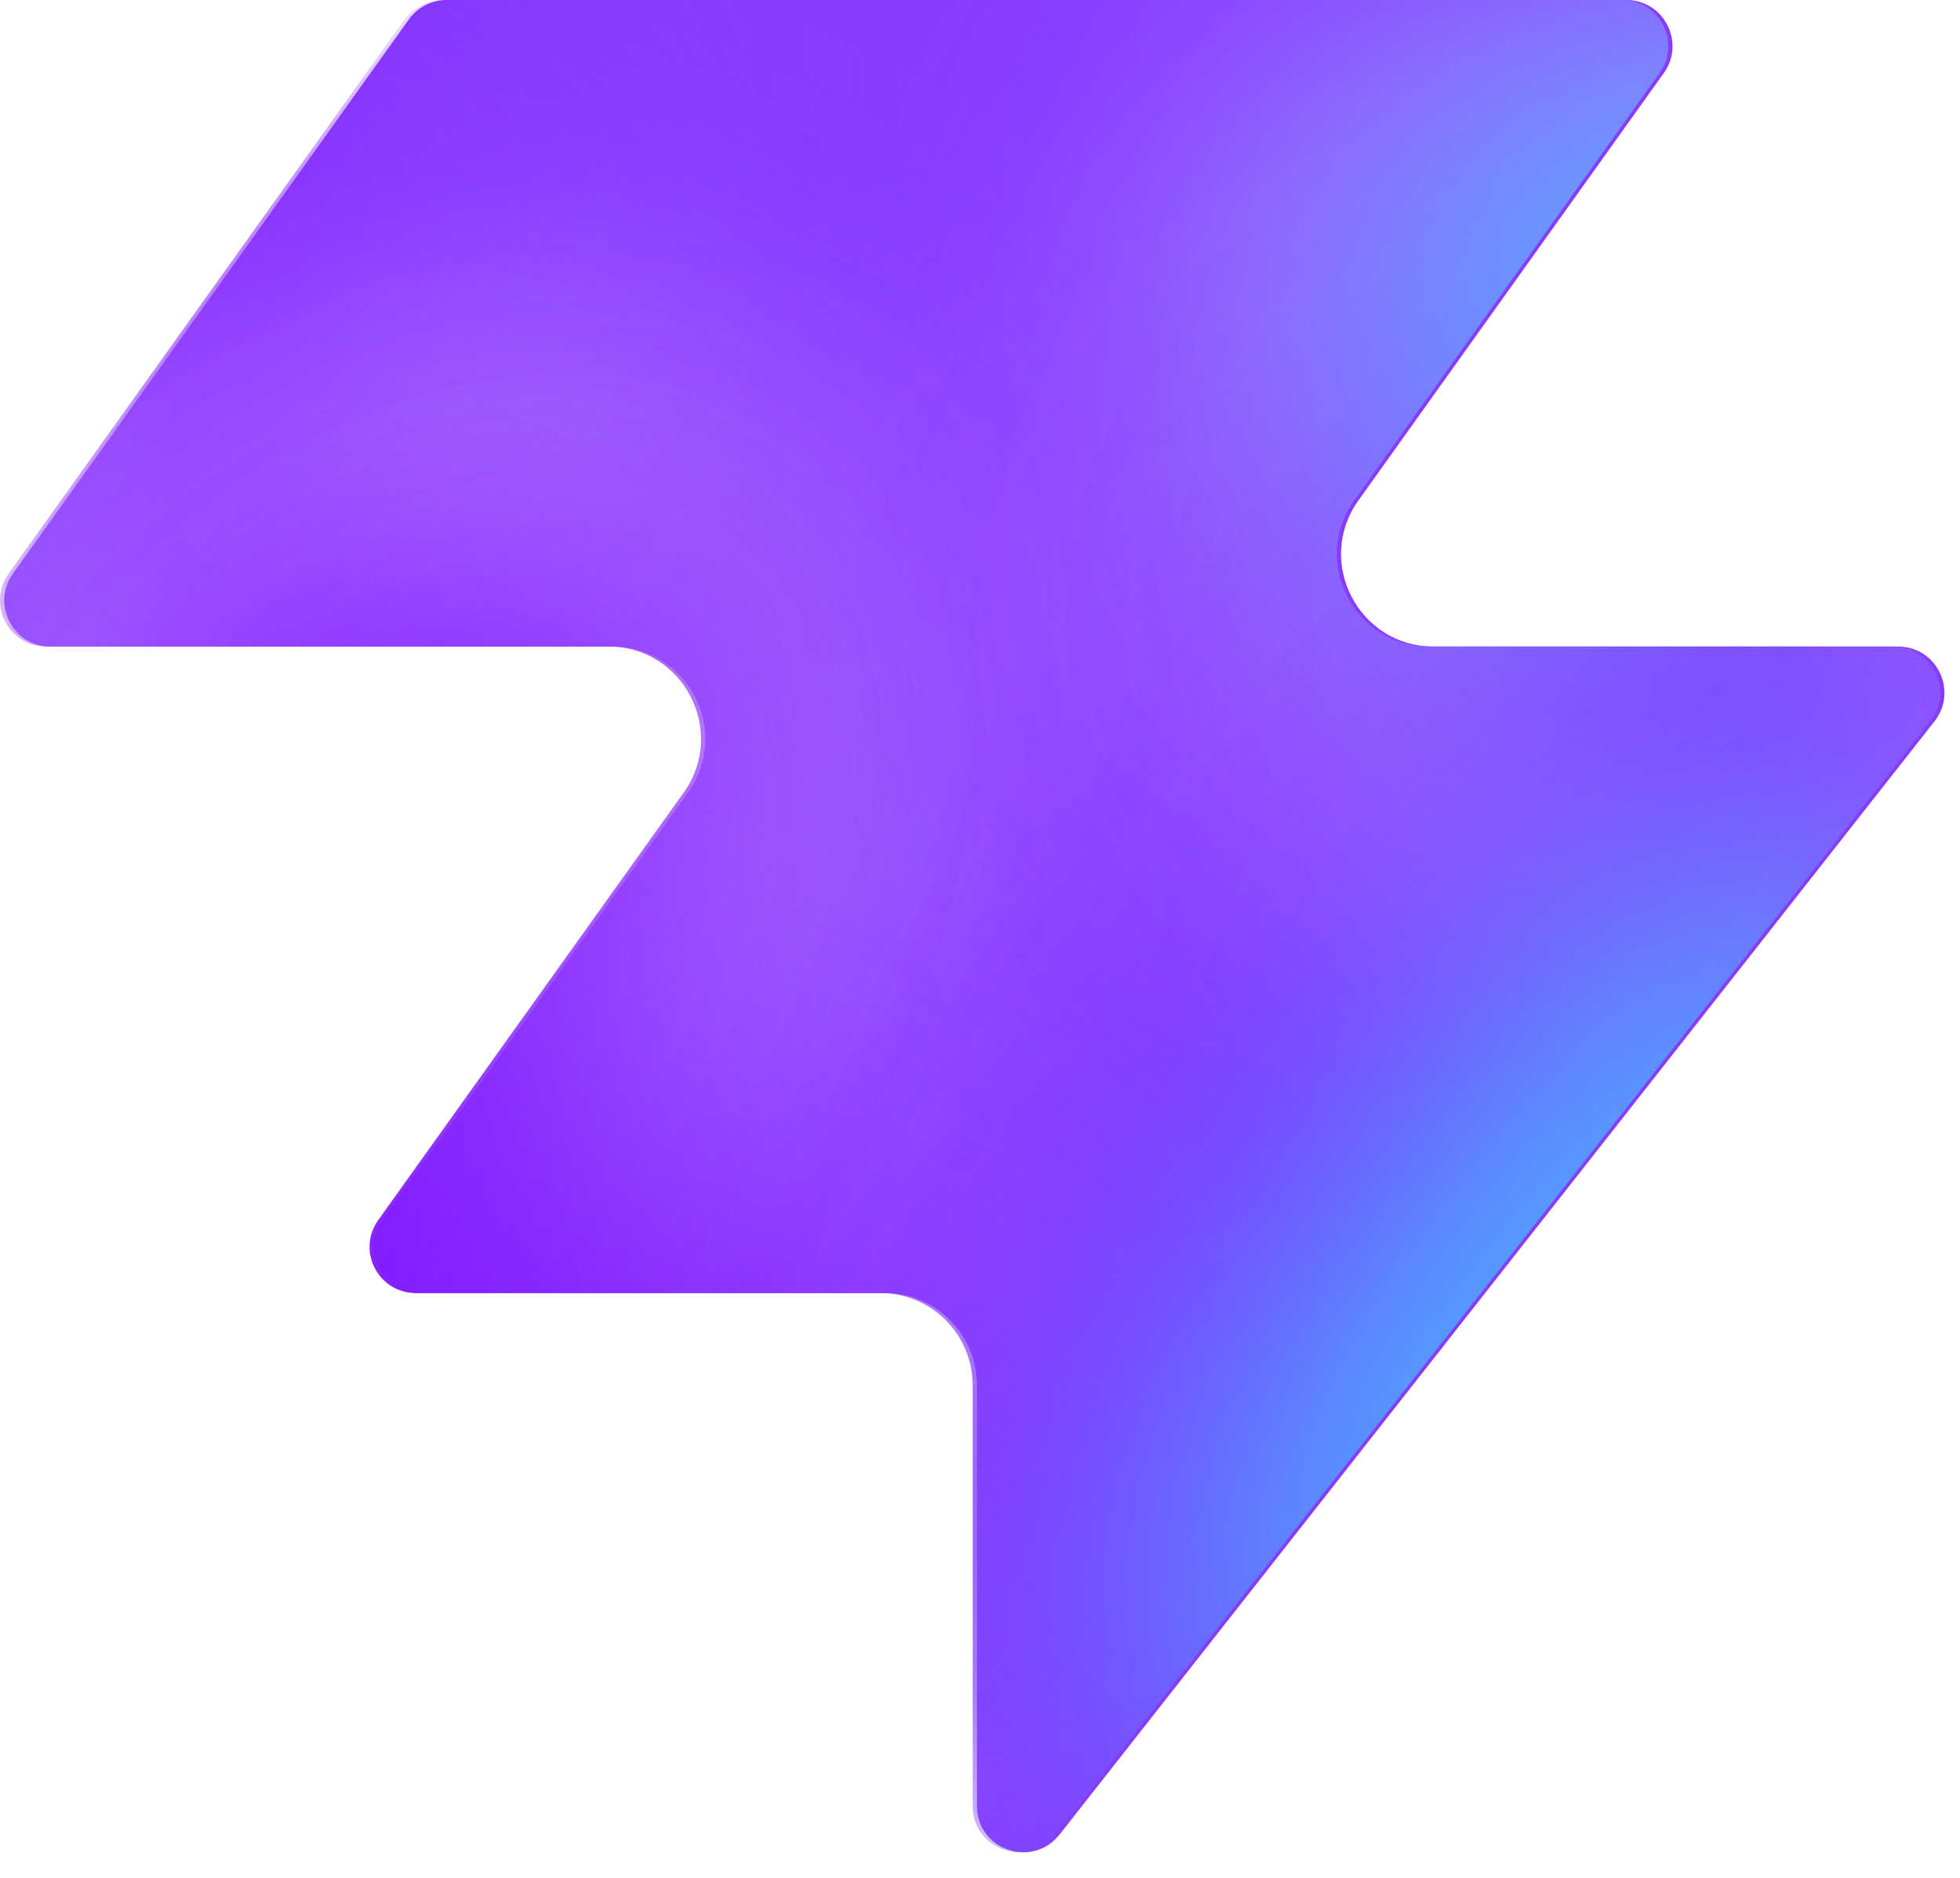
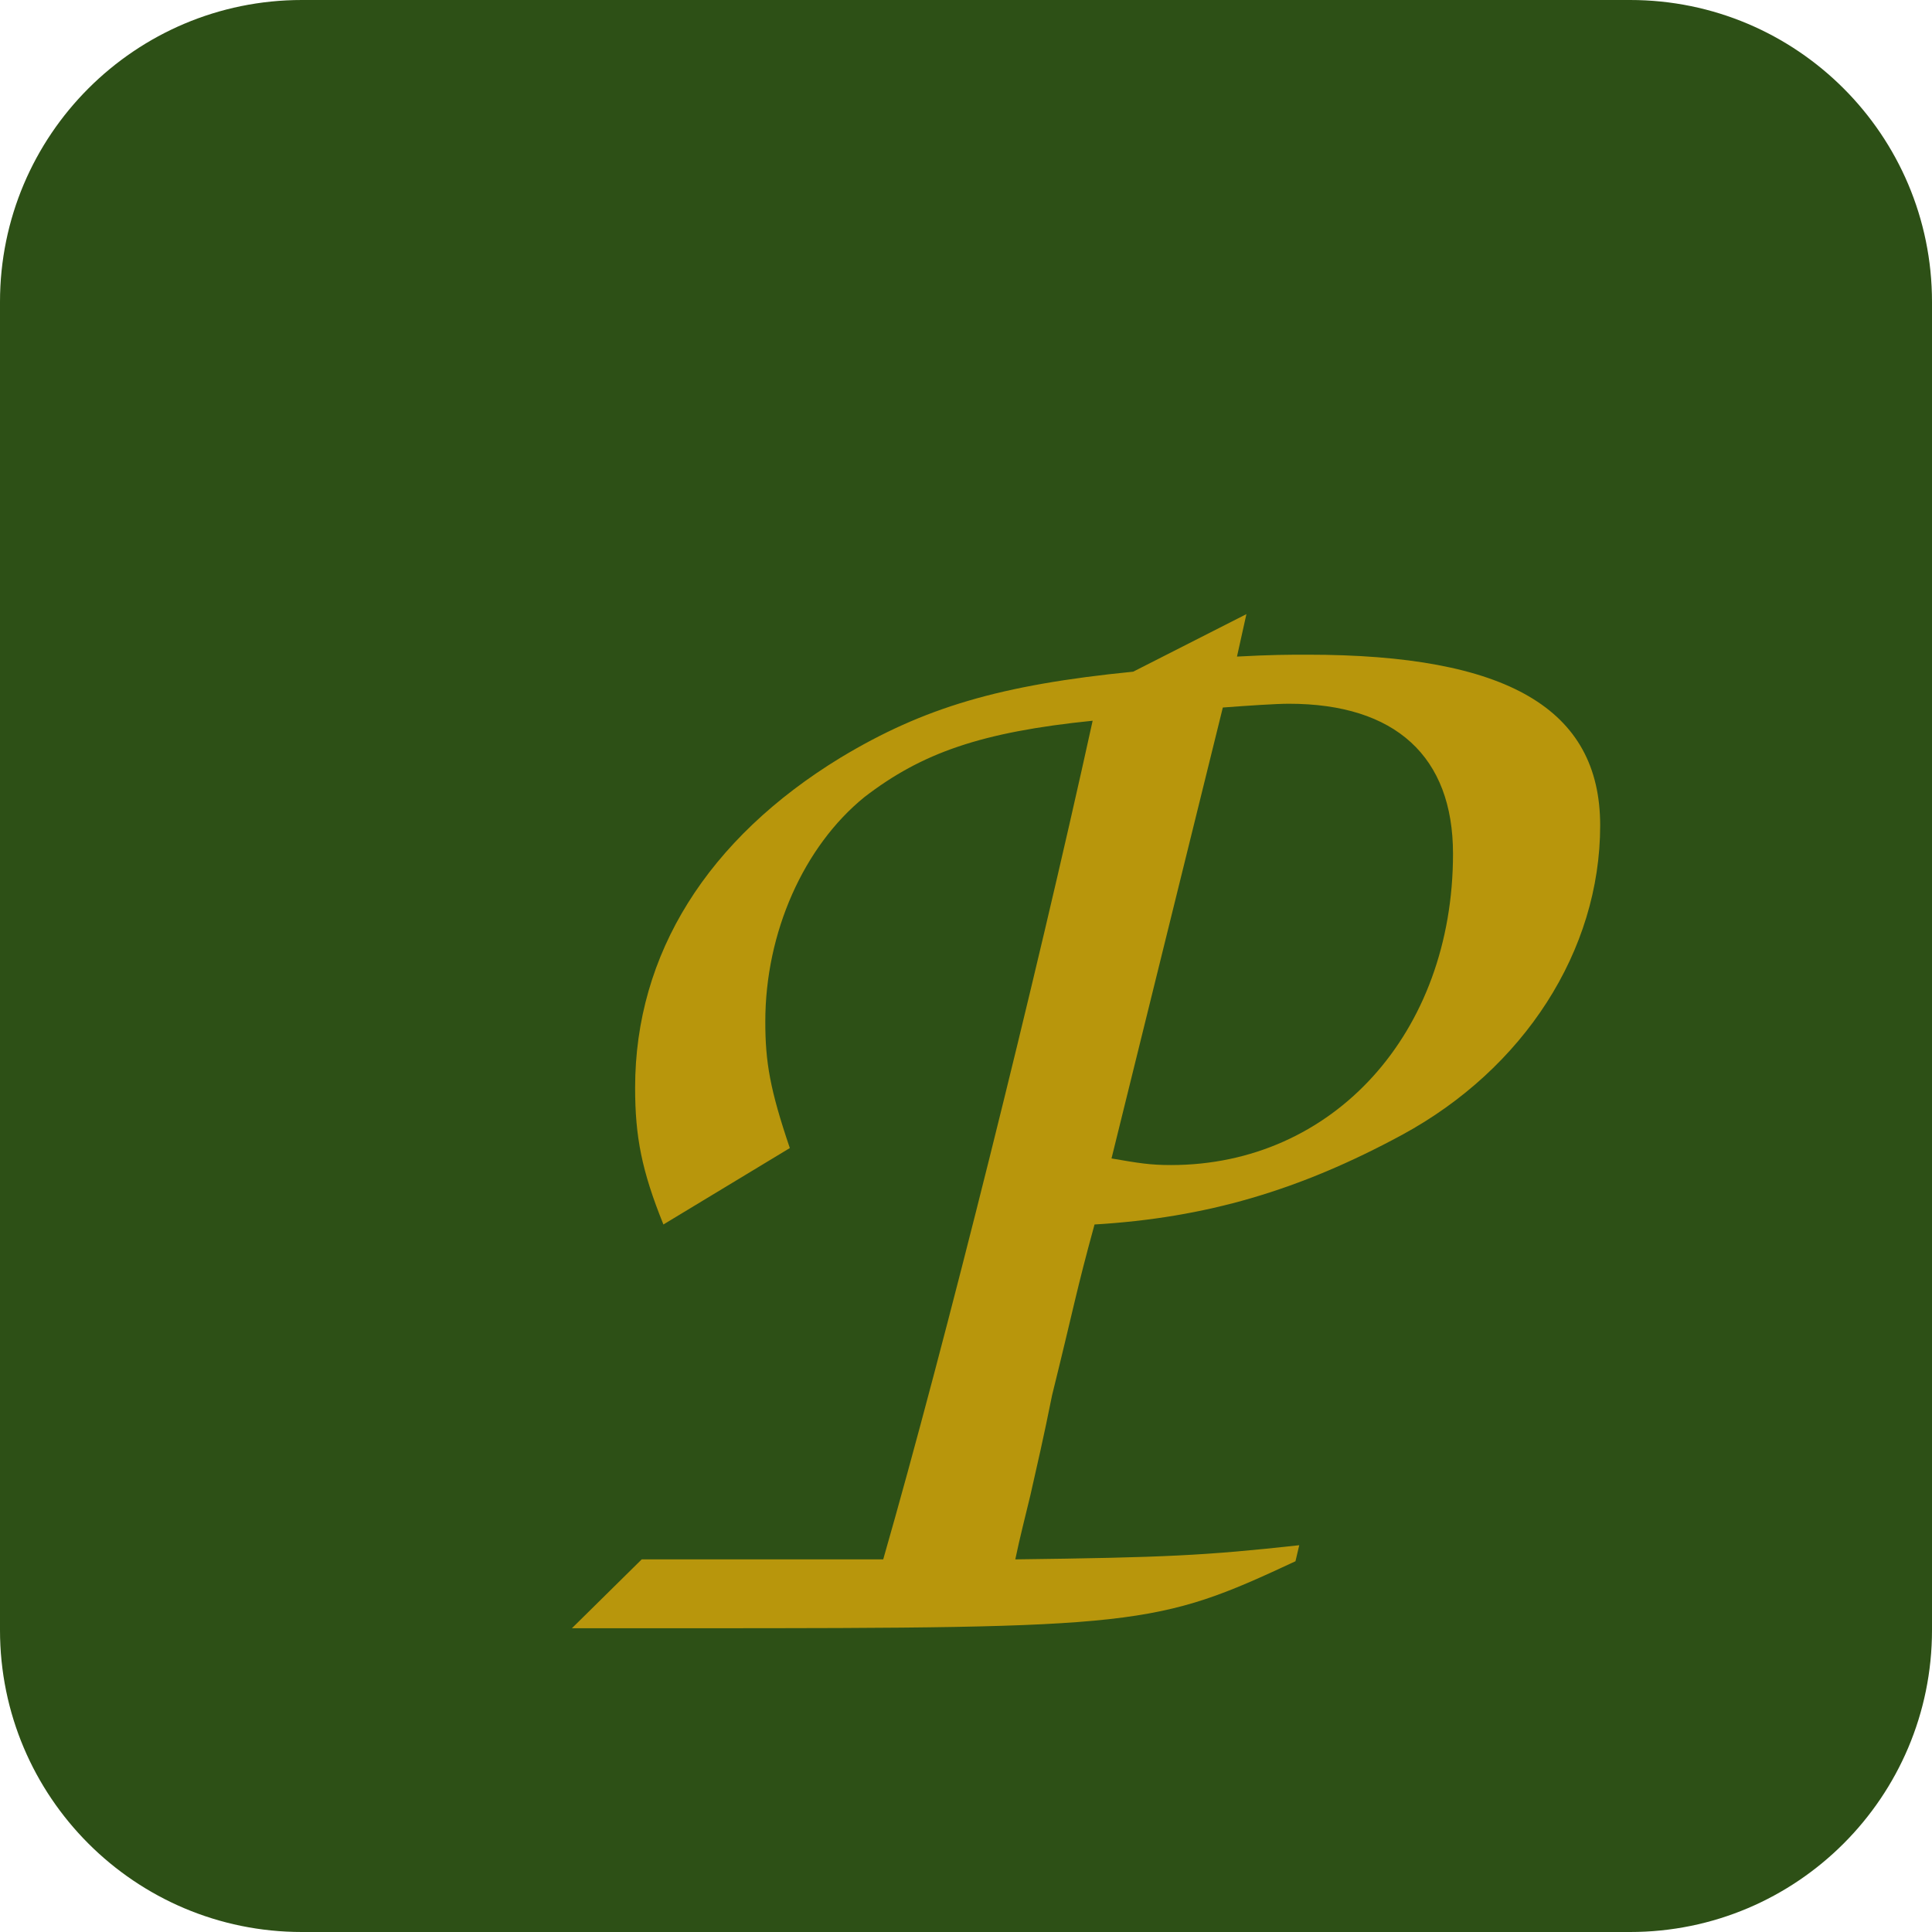
- <svg xmlns="http://www.w3.org/2000/svg" width="48" height="46" fill="none" viewBox="0 0 48 46">
-   <path fill="#863bff" d="M25.946 44.938c-.664.845-2.021.375-2.021-.698V33.937a2.26 2.26 0 0 0-2.262-2.262H10.287c-.92 0-1.456-1.04-.92-1.788l7.48-10.471c1.07-1.497 0-3.578-1.842-3.578H1.237c-.92 0-1.456-1.04-.92-1.788L10.013.474c.214-.297.556-.474.92-.474h28.894c.92 0 1.456 1.04.92 1.788l-7.48 10.471c-1.07 1.498 0 3.579 1.842 3.579h11.377c.943 0 1.473 1.088.89 1.83L25.947 44.94z" style="fill:#863bff;fill:color(display-p3 .525 .23 1);fill-opacity:1" />
-   <mask id="a" width="48" height="46" x="0" y="0" maskUnits="userSpaceOnUse" style="mask-type:alpha">
-     <path fill="#000" d="M25.842 44.938c-.664.844-2.021.375-2.021-.698V33.937a2.26 2.26 0 0 0-2.262-2.262H10.183c-.92 0-1.456-1.04-.92-1.788l7.48-10.471c1.07-1.498 0-3.579-1.842-3.579H1.133c-.92 0-1.456-1.04-.92-1.787L9.91.473c.214-.297.556-.474.92-.474h28.894c.92 0 1.456 1.04.92 1.788l-7.48 10.471c-1.07 1.498 0 3.578 1.842 3.578h11.377c.943 0 1.473 1.088.89 1.832L25.843 44.94z" style="fill:#000;fill-opacity:1" />
-   </mask>
-   <g mask="url(#a)">
-     <g filter="url(#b)">
-       <ellipse cx="5.508" cy="14.704" fill="#ede6ff" rx="5.508" ry="14.704" style="fill:#ede6ff;fill:color(display-p3 .927 .903 1);fill-opacity:1" transform="matrix(.00324 1 1 -.00324 -4.47 31.516)" />
-     </g>
-     <g filter="url(#c)">
-       <ellipse cx="10.399" cy="29.851" fill="#ede6ff" rx="10.399" ry="29.851" style="fill:#ede6ff;fill:color(display-p3 .927 .903 1);fill-opacity:1" transform="matrix(.00324 1 1 -.00324 -39.328 7.883)" />
-     </g>
-     <g filter="url(#d)">
-       <ellipse cx="5.508" cy="30.487" fill="#7e14ff" rx="5.508" ry="30.487" style="fill:#7e14ff;fill:color(display-p3 .492 .077 1);fill-opacity:1" transform="rotate(89.814 -25.913 -14.639)scale(1 -1)" />
-     </g>
-     <g filter="url(#e)">
-       <ellipse cx="5.508" cy="30.599" fill="#7e14ff" rx="5.508" ry="30.599" style="fill:#7e14ff;fill:color(display-p3 .492 .077 1);fill-opacity:1" transform="rotate(89.814 -32.644 -3.334)scale(1 -1)" />
-     </g>
-     <g filter="url(#f)">
-       <ellipse cx="5.508" cy="30.599" fill="#7e14ff" rx="5.508" ry="30.599" style="fill:#7e14ff;fill:color(display-p3 .492 .077 1);fill-opacity:1" transform="matrix(.00324 1 1 -.00324 -34.34 30.47)" />
-     </g>
-     <g filter="url(#g)">
-       <ellipse cx="14.072" cy="22.078" fill="#ede6ff" rx="14.072" ry="22.078" style="fill:#ede6ff;fill:color(display-p3 .927 .903 1);fill-opacity:1" transform="rotate(93.35 24.506 48.493)scale(-1 1)" />
-     </g>
-     <g filter="url(#h)">
-       <ellipse cx="3.47" cy="21.501" fill="#7e14ff" rx="3.47" ry="21.501" style="fill:#7e14ff;fill:color(display-p3 .492 .077 1);fill-opacity:1" transform="rotate(89.009 28.708 47.59)scale(-1 1)" />
-     </g>
-     <g filter="url(#i)">
-       <ellipse cx="3.47" cy="21.501" fill="#7e14ff" rx="3.47" ry="21.501" style="fill:#7e14ff;fill:color(display-p3 .492 .077 1);fill-opacity:1" transform="rotate(89.009 28.708 47.59)scale(-1 1)" />
-     </g>
-     <g filter="url(#j)">
-       <ellipse cx=".387" cy="8.972" fill="#7e14ff" rx="4.407" ry="29.108" style="fill:#7e14ff;fill:color(display-p3 .492 .077 1);fill-opacity:1" transform="rotate(39.51 .387 8.972)" />
-     </g>
-     <g filter="url(#k)">
-       <ellipse cx="47.523" cy="-6.092" fill="#7e14ff" rx="4.407" ry="29.108" style="fill:#7e14ff;fill:color(display-p3 .492 .077 1);fill-opacity:1" transform="rotate(37.892 47.523 -6.092)" />
-     </g>
-     <g filter="url(#l)">
-       <ellipse cx="41.412" cy="6.333" fill="#47bfff" rx="5.971" ry="9.665" style="fill:#47bfff;fill:color(display-p3 .28 .748 1);fill-opacity:1" transform="rotate(37.892 41.412 6.333)" />
-     </g>
-     <g filter="url(#m)">
-       <ellipse cx="-1.879" cy="38.332" fill="#7e14ff" rx="4.407" ry="29.108" style="fill:#7e14ff;fill:color(display-p3 .492 .077 1);fill-opacity:1" transform="rotate(37.892 -1.88 38.332)" />
-     </g>
-     <g filter="url(#n)">
-       <ellipse cx="-1.879" cy="38.332" fill="#7e14ff" rx="4.407" ry="29.108" style="fill:#7e14ff;fill:color(display-p3 .492 .077 1);fill-opacity:1" transform="rotate(37.892 -1.88 38.332)" />
-     </g>
-     <g filter="url(#o)">
-       <ellipse cx="35.651" cy="29.907" fill="#7e14ff" rx="4.407" ry="29.108" style="fill:#7e14ff;fill:color(display-p3 .492 .077 1);fill-opacity:1" transform="rotate(37.892 35.651 29.907)" />
-     </g>
-     <g filter="url(#p)">
-       <ellipse cx="38.418" cy="32.4" fill="#47bfff" rx="5.971" ry="15.297" style="fill:#47bfff;fill:color(display-p3 .28 .748 1);fill-opacity:1" transform="rotate(37.892 38.418 32.4)" />
-     </g>
-   </g>
-   <defs>
-     <filter id="b" width="60.045" height="41.654" x="-19.77" y="16.149" color-interpolation-filters="sRGB" filterUnits="userSpaceOnUse">
-       <feFlood flood-opacity="0" result="BackgroundImageFix" />
-       <feBlend in="SourceGraphic" in2="BackgroundImageFix" result="shape" />
-       <feGaussianBlur result="effect1_foregroundBlur_2002_17158" stdDeviation="7.659" />
-     </filter>
-     <filter id="c" width="90.34" height="51.437" x="-54.613" y="-7.533" color-interpolation-filters="sRGB" filterUnits="userSpaceOnUse">
-       <feFlood flood-opacity="0" result="BackgroundImageFix" />
-       <feBlend in="SourceGraphic" in2="BackgroundImageFix" result="shape" />
-       <feGaussianBlur result="effect1_foregroundBlur_2002_17158" stdDeviation="7.659" />
-     </filter>
-     <filter id="d" width="79.355" height="29.4" x="-49.64" y="2.03" color-interpolation-filters="sRGB" filterUnits="userSpaceOnUse">
-       <feFlood flood-opacity="0" result="BackgroundImageFix" />
-       <feBlend in="SourceGraphic" in2="BackgroundImageFix" result="shape" />
-       <feGaussianBlur result="effect1_foregroundBlur_2002_17158" stdDeviation="4.596" />
-     </filter>
-     <filter id="e" width="79.579" height="29.4" x="-45.045" y="20.029" color-interpolation-filters="sRGB" filterUnits="userSpaceOnUse">
-       <feFlood flood-opacity="0" result="BackgroundImageFix" />
-       <feBlend in="SourceGraphic" in2="BackgroundImageFix" result="shape" />
-       <feGaussianBlur result="effect1_foregroundBlur_2002_17158" stdDeviation="4.596" />
-     </filter>
-     <filter id="f" width="79.579" height="29.4" x="-43.513" y="21.178" color-interpolation-filters="sRGB" filterUnits="userSpaceOnUse">
-       <feFlood flood-opacity="0" result="BackgroundImageFix" />
-       <feBlend in="SourceGraphic" in2="BackgroundImageFix" result="shape" />
-       <feGaussianBlur result="effect1_foregroundBlur_2002_17158" stdDeviation="4.596" />
-     </filter>
-     <filter id="g" width="74.749" height="58.852" x="15.756" y="-17.901" color-interpolation-filters="sRGB" filterUnits="userSpaceOnUse">
-       <feFlood flood-opacity="0" result="BackgroundImageFix" />
-       <feBlend in="SourceGraphic" in2="BackgroundImageFix" result="shape" />
-       <feGaussianBlur result="effect1_foregroundBlur_2002_17158" stdDeviation="7.659" />
-     </filter>
-     <filter id="h" width="61.377" height="25.362" x="23.548" y="2.284" color-interpolation-filters="sRGB" filterUnits="userSpaceOnUse">
-       <feFlood flood-opacity="0" result="BackgroundImageFix" />
-       <feBlend in="SourceGraphic" in2="BackgroundImageFix" result="shape" />
-       <feGaussianBlur result="effect1_foregroundBlur_2002_17158" stdDeviation="4.596" />
-     </filter>
-     <filter id="i" width="61.377" height="25.362" x="23.548" y="2.284" color-interpolation-filters="sRGB" filterUnits="userSpaceOnUse">
-       <feFlood flood-opacity="0" result="BackgroundImageFix" />
-       <feBlend in="SourceGraphic" in2="BackgroundImageFix" result="shape" />
-       <feGaussianBlur result="effect1_foregroundBlur_2002_17158" stdDeviation="4.596" />
-     </filter>
-     <filter id="j" width="56.045" height="63.649" x="-27.636" y="-22.853" color-interpolation-filters="sRGB" filterUnits="userSpaceOnUse">
-       <feFlood flood-opacity="0" result="BackgroundImageFix" />
-       <feBlend in="SourceGraphic" in2="BackgroundImageFix" result="shape" />
-       <feGaussianBlur result="effect1_foregroundBlur_2002_17158" stdDeviation="4.596" />
-     </filter>
-     <filter id="k" width="54.814" height="64.646" x="20.116" y="-38.415" color-interpolation-filters="sRGB" filterUnits="userSpaceOnUse">
-       <feFlood flood-opacity="0" result="BackgroundImageFix" />
-       <feBlend in="SourceGraphic" in2="BackgroundImageFix" result="shape" />
-       <feGaussianBlur result="effect1_foregroundBlur_2002_17158" stdDeviation="4.596" />
-     </filter>
-     <filter id="l" width="33.541" height="35.313" x="24.641" y="-11.323" color-interpolation-filters="sRGB" filterUnits="userSpaceOnUse">
-       <feFlood flood-opacity="0" result="BackgroundImageFix" />
-       <feBlend in="SourceGraphic" in2="BackgroundImageFix" result="shape" />
-       <feGaussianBlur result="effect1_foregroundBlur_2002_17158" stdDeviation="4.596" />
-     </filter>
-     <filter id="m" width="54.814" height="64.646" x="-29.286" y="6.009" color-interpolation-filters="sRGB" filterUnits="userSpaceOnUse">
-       <feFlood flood-opacity="0" result="BackgroundImageFix" />
-       <feBlend in="SourceGraphic" in2="BackgroundImageFix" result="shape" />
-       <feGaussianBlur result="effect1_foregroundBlur_2002_17158" stdDeviation="4.596" />
-     </filter>
-     <filter id="n" width="54.814" height="64.646" x="-29.286" y="6.009" color-interpolation-filters="sRGB" filterUnits="userSpaceOnUse">
-       <feFlood flood-opacity="0" result="BackgroundImageFix" />
-       <feBlend in="SourceGraphic" in2="BackgroundImageFix" result="shape" />
-       <feGaussianBlur result="effect1_foregroundBlur_2002_17158" stdDeviation="4.596" />
-     </filter>
-     <filter id="o" width="54.814" height="64.646" x="8.244" y="-2.416" color-interpolation-filters="sRGB" filterUnits="userSpaceOnUse">
-       <feFlood flood-opacity="0" result="BackgroundImageFix" />
-       <feBlend in="SourceGraphic" in2="BackgroundImageFix" result="shape" />
-       <feGaussianBlur result="effect1_foregroundBlur_2002_17158" stdDeviation="4.596" />
-     </filter>
-     <filter id="p" width="39.409" height="43.623" x="18.713" y="10.588" color-interpolation-filters="sRGB" filterUnits="userSpaceOnUse">
-       <feFlood flood-opacity="0" result="BackgroundImageFix" />
-       <feBlend in="SourceGraphic" in2="BackgroundImageFix" result="shape" />
-       <feGaussianBlur result="effect1_foregroundBlur_2002_17158" stdDeviation="4.596" />
-     </filter>
-   </defs>
+ <svg xmlns="http://www.w3.org/2000/svg" viewBox="0 0 32 32">
+   <rect width="32" height="32" rx="5" fill="#2D5016" />
+   <text x="16" y="27" text-anchor="middle" font-family="'Great Vibes', cursive" font-size="28" fill="#B8960C">P</text>
</svg>
